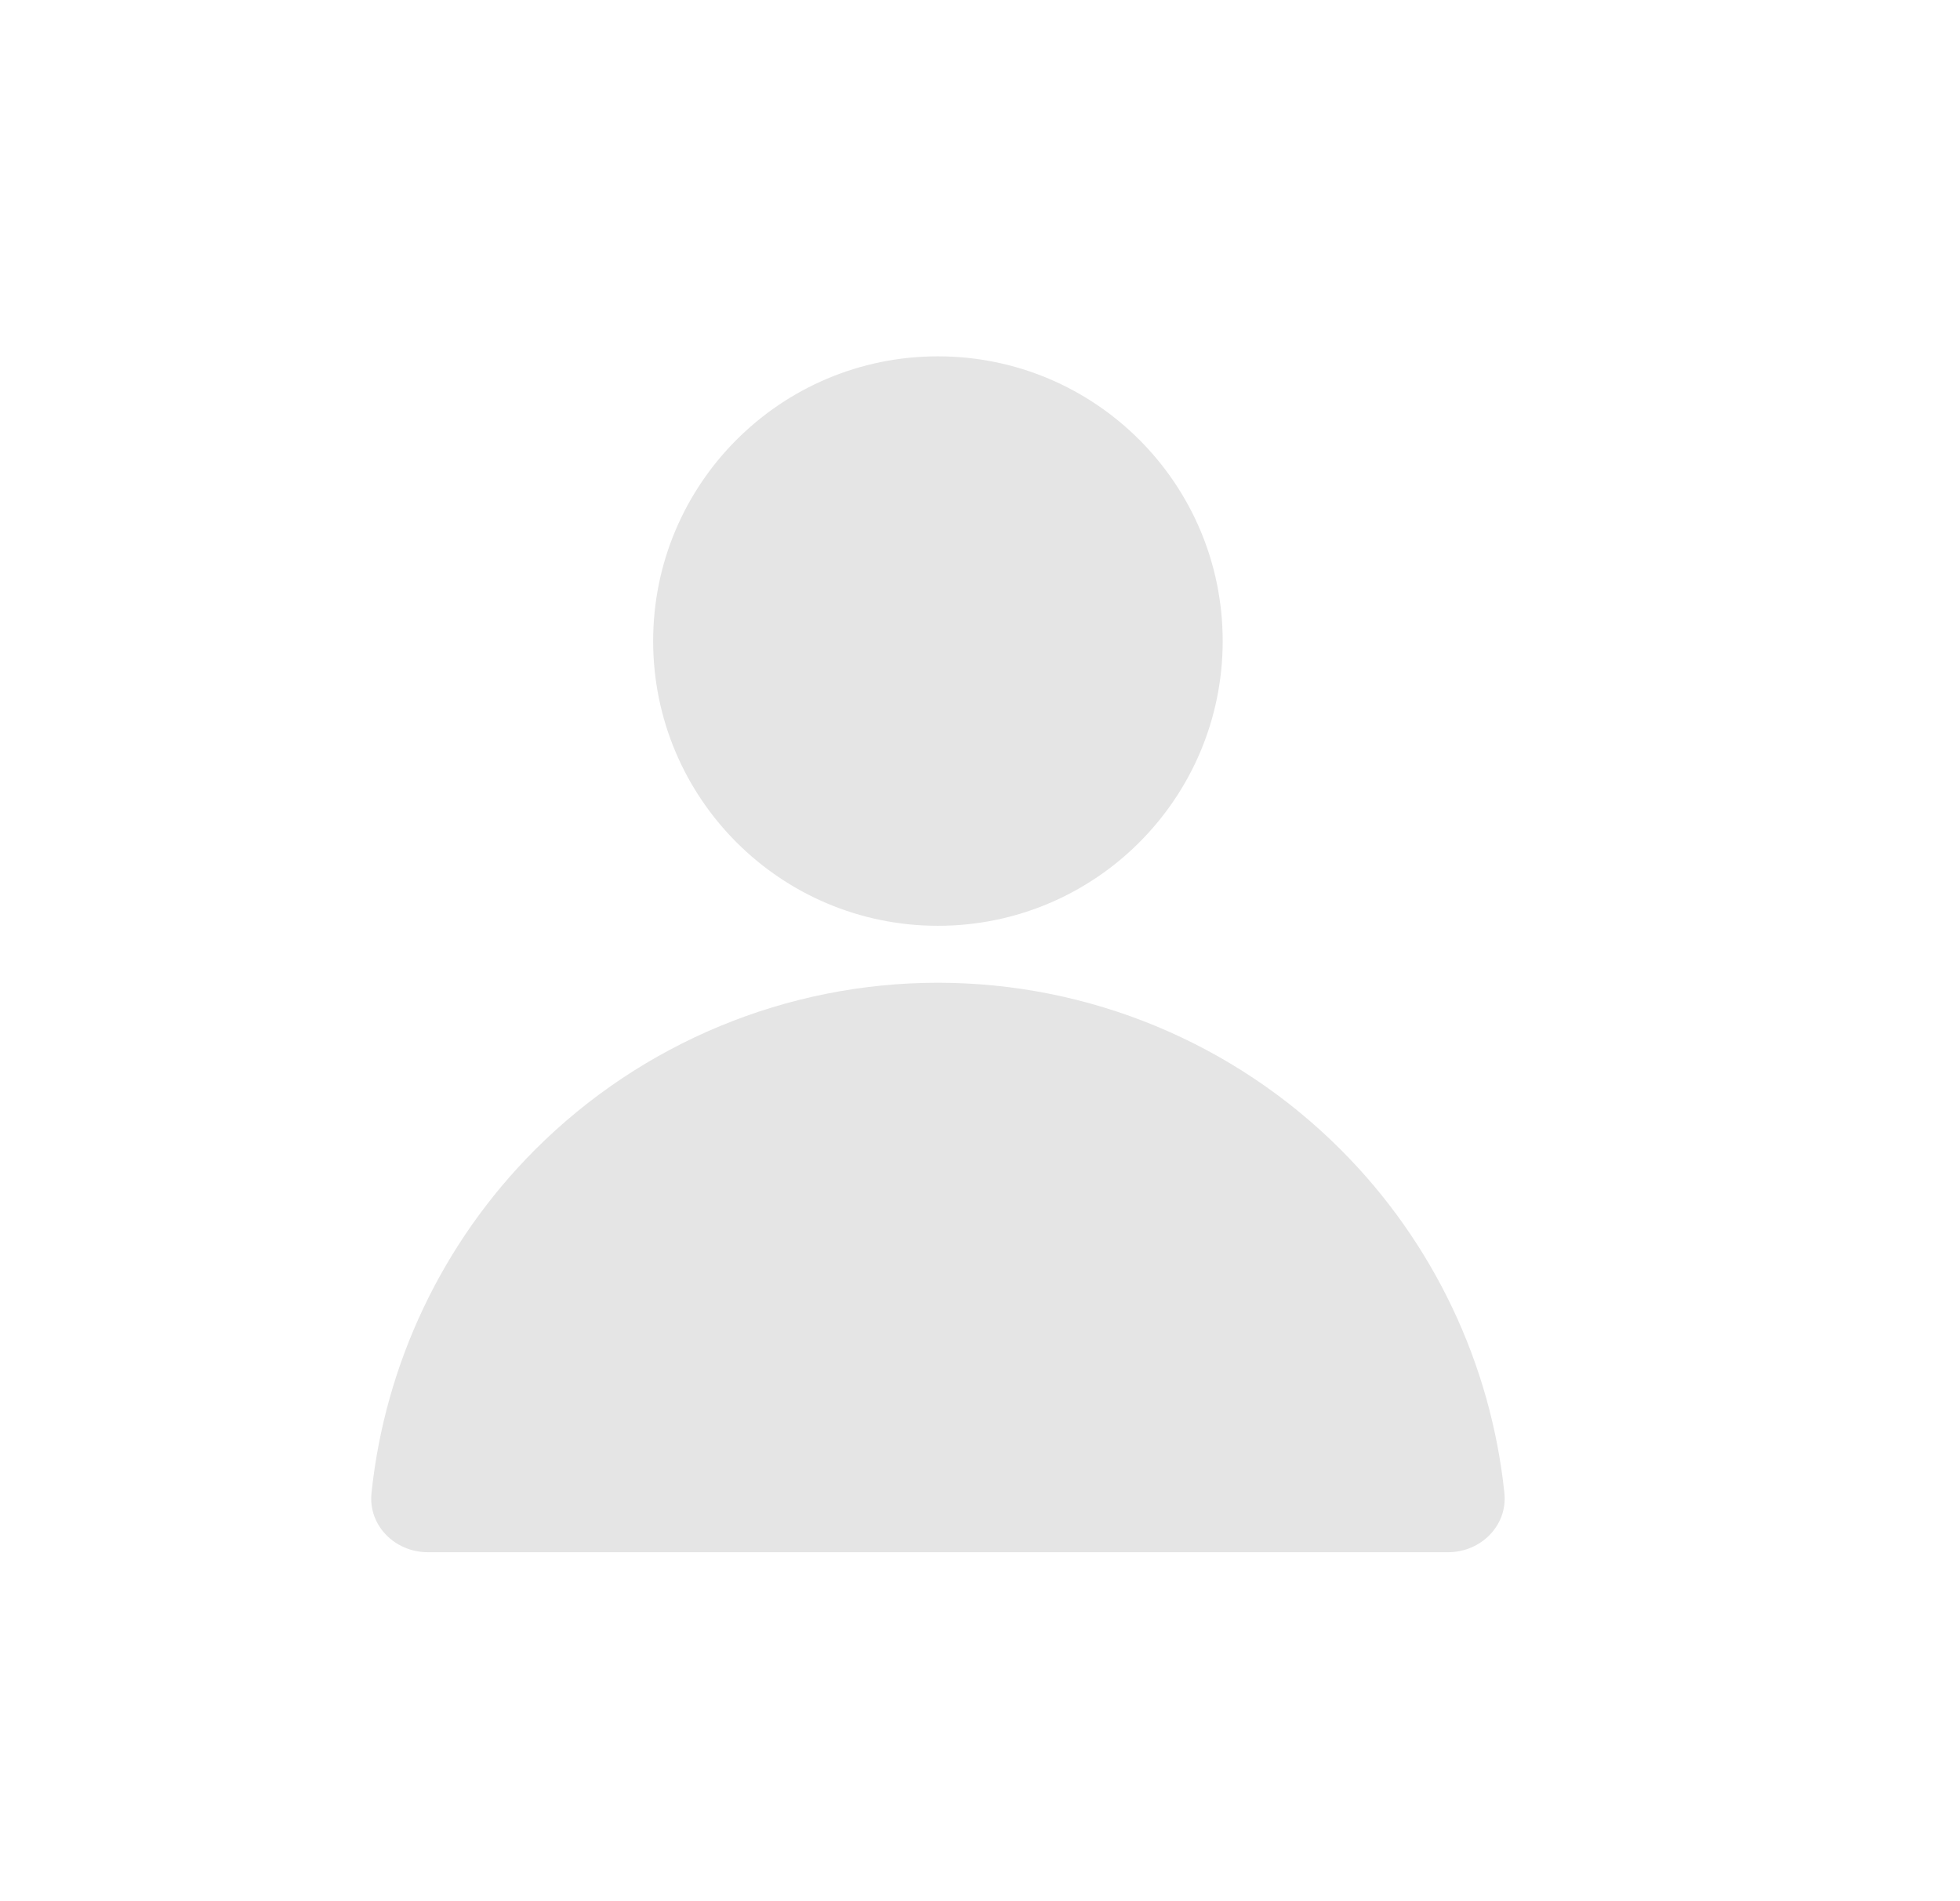
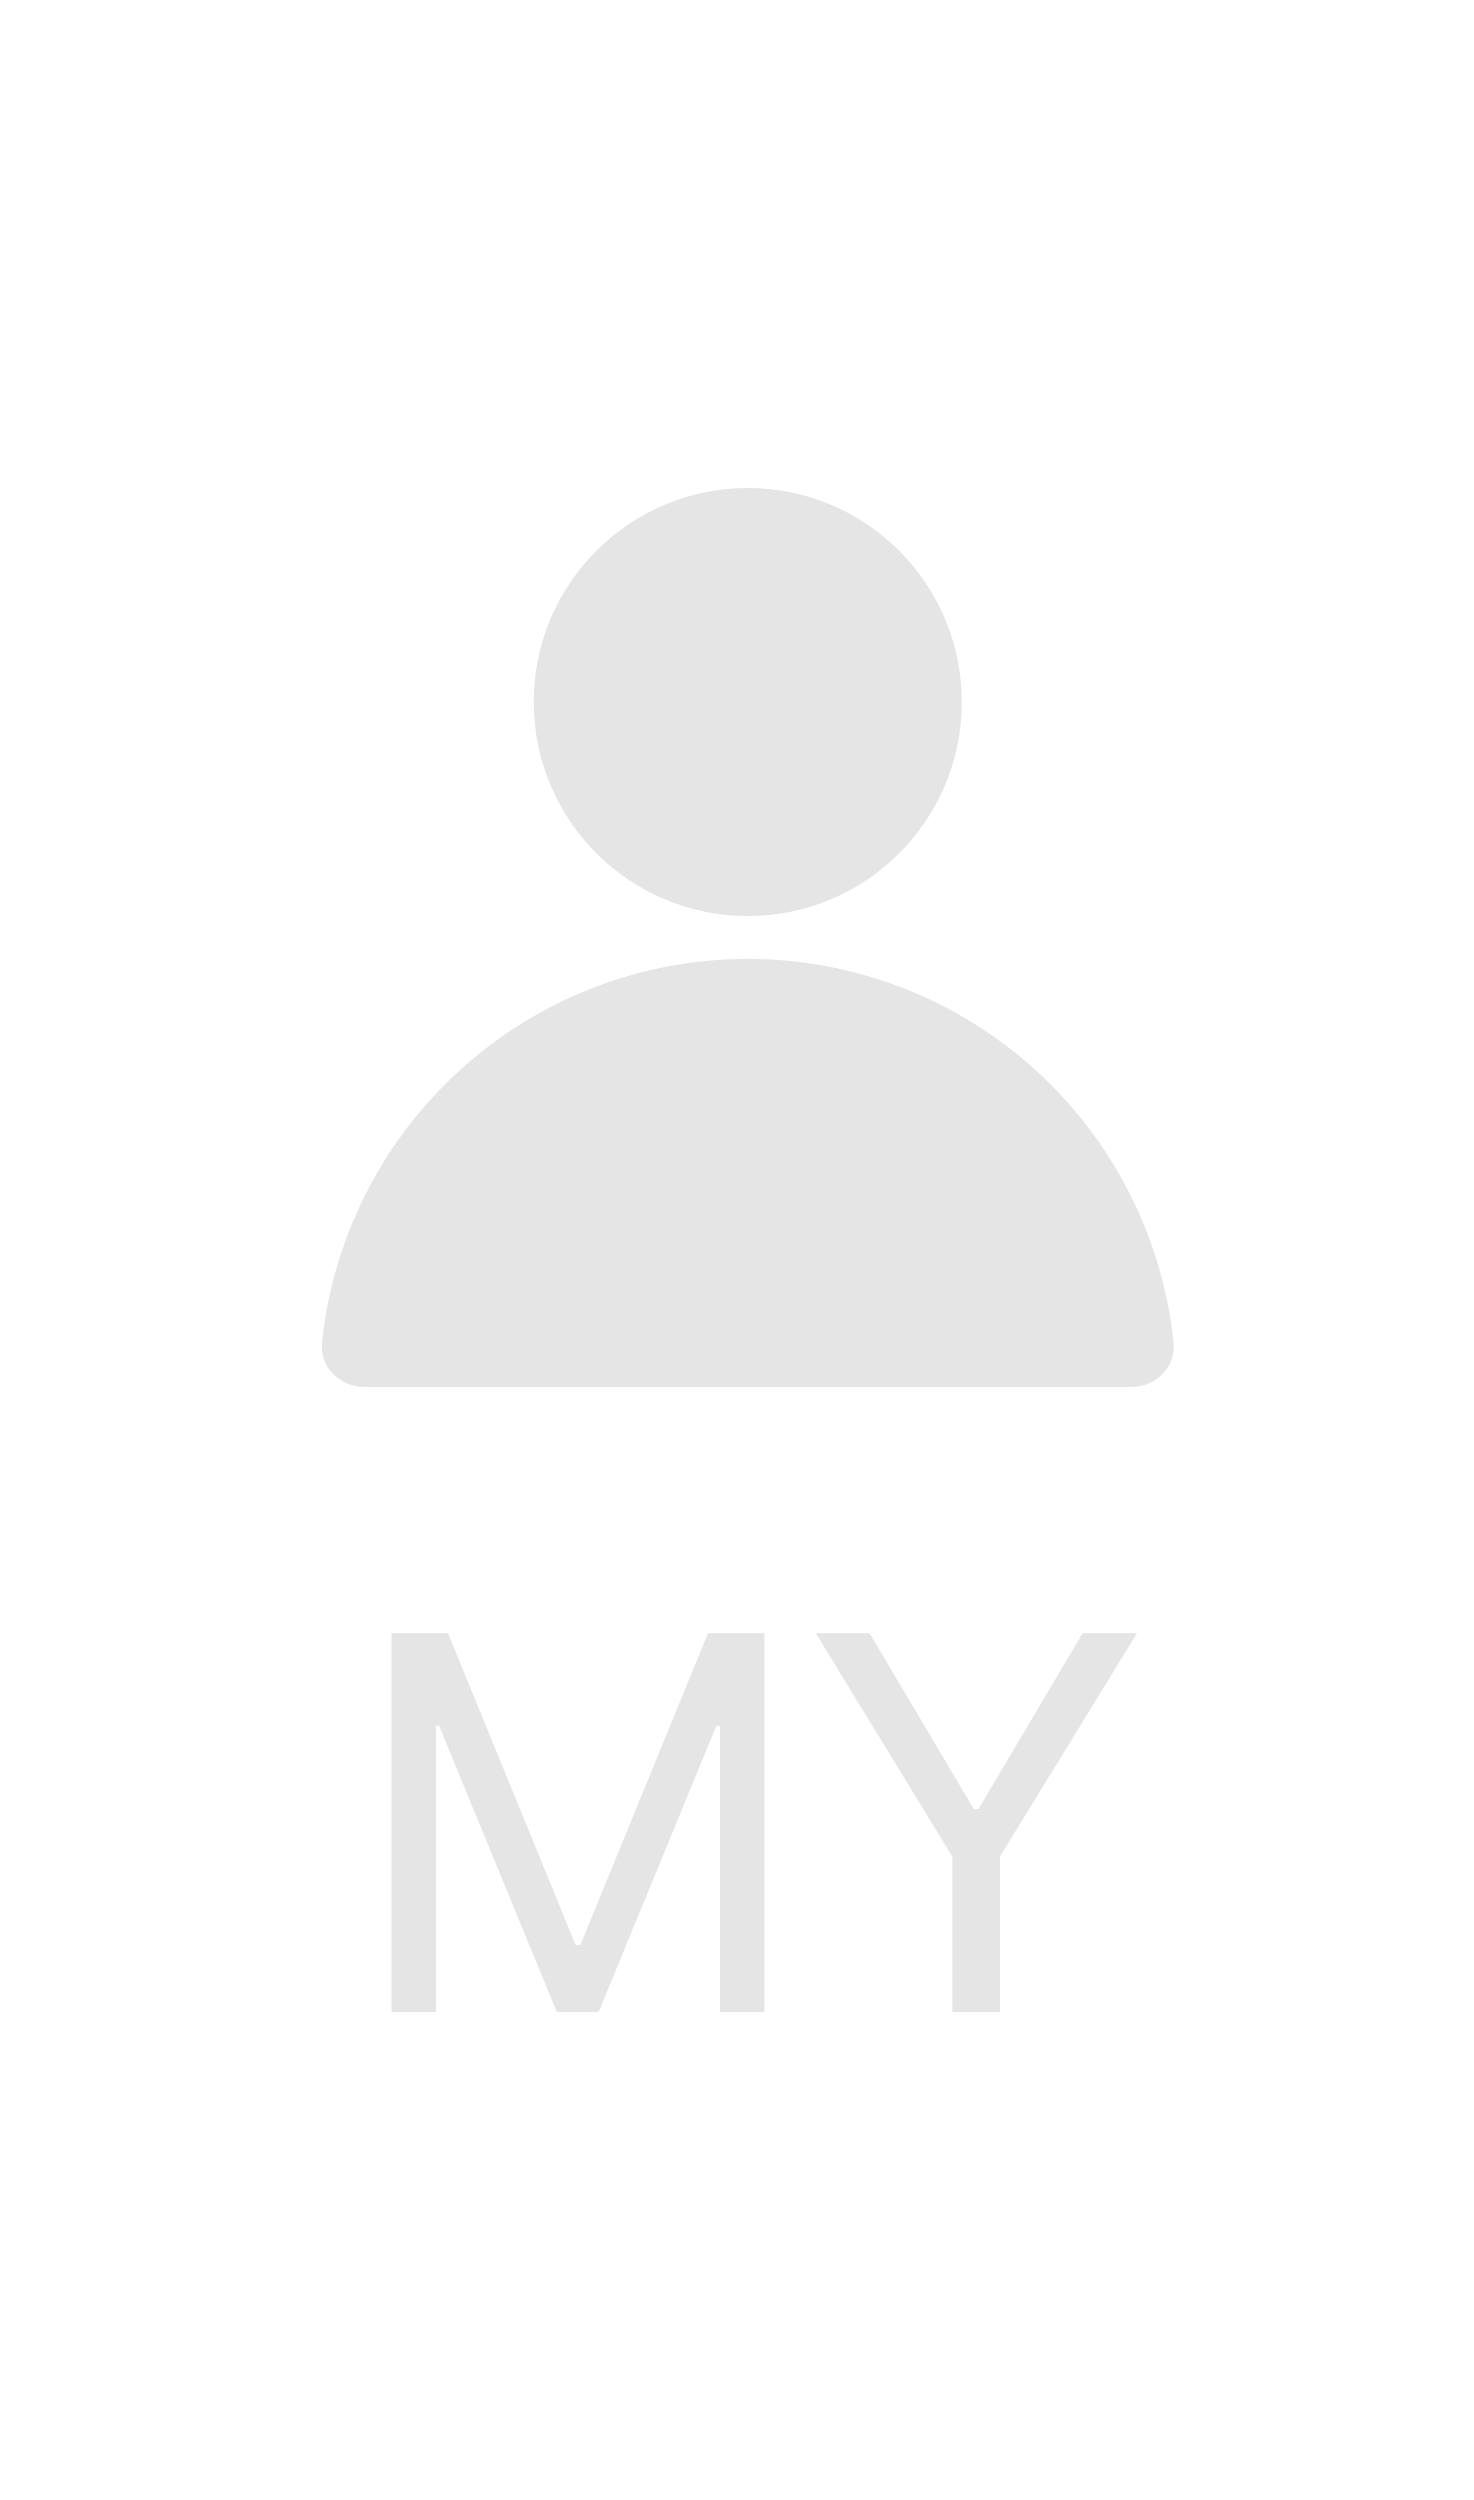
- <svg xmlns="http://www.w3.org/2000/svg" width="33" height="32" viewBox="0 0 33 32" fill="none">
-   <path fill-rule="evenodd" clip-rule="evenodd" d="M15.792 15.589C18.44 15.589 20.586 13.443 20.586 10.794C20.586 8.147 18.44 6 15.792 6C13.144 6 10.997 8.147 10.997 10.794C10.997 13.443 13.144 15.589 15.792 15.589ZM25.329 25.139C25.386 25.688 24.933 26.137 24.381 26.137H15.792L7.203 26.137C6.65 26.137 6.197 25.688 6.255 25.139C6.483 22.962 7.45 20.918 9.011 19.357C10.81 17.558 13.249 16.548 15.792 16.548C18.335 16.548 20.774 17.558 22.572 19.357C24.134 20.918 25.101 22.962 25.329 25.139Z" fill="#E5E5E5" />
+ <svg xmlns="http://www.w3.org/2000/svg" width="33" height="56" viewBox="0 0 33 56" fill="none">
+   <path fill-rule="evenodd" clip-rule="evenodd" d="M16.75 20.52C19.398 20.52 21.544 18.374 21.544 15.726C21.544 13.078 19.398 10.931 16.75 10.931C14.102 10.931 11.956 13.078 11.956 15.726C11.956 18.374 14.102 20.52 16.75 20.52ZM26.287 30.07C26.345 30.619 25.891 31.069 25.339 31.069H16.75L8.161 31.069C7.609 31.069 7.156 30.619 7.213 30.07C7.441 27.894 8.408 25.849 9.97 24.288C11.768 22.49 14.207 21.479 16.75 21.479C19.293 21.479 21.732 22.49 23.53 24.288C25.092 25.849 26.059 27.894 26.287 30.07Z" fill="#E5E5E5" />
+   <path d="M8.77 36.584H10.035L12.895 43.569H13L15.859 36.584H17.125V45.069H16.129V38.658H16.047L13.41 45.069H12.473L9.836 38.658H9.766V45.069H8.77V36.584ZM18.273 36.584H19.48L21.812 40.522H21.918L24.25 36.584H25.469L22.398 41.588V45.069H21.332V41.588L18.273 36.584Z" fill="#E5E5E5" />
</svg>
